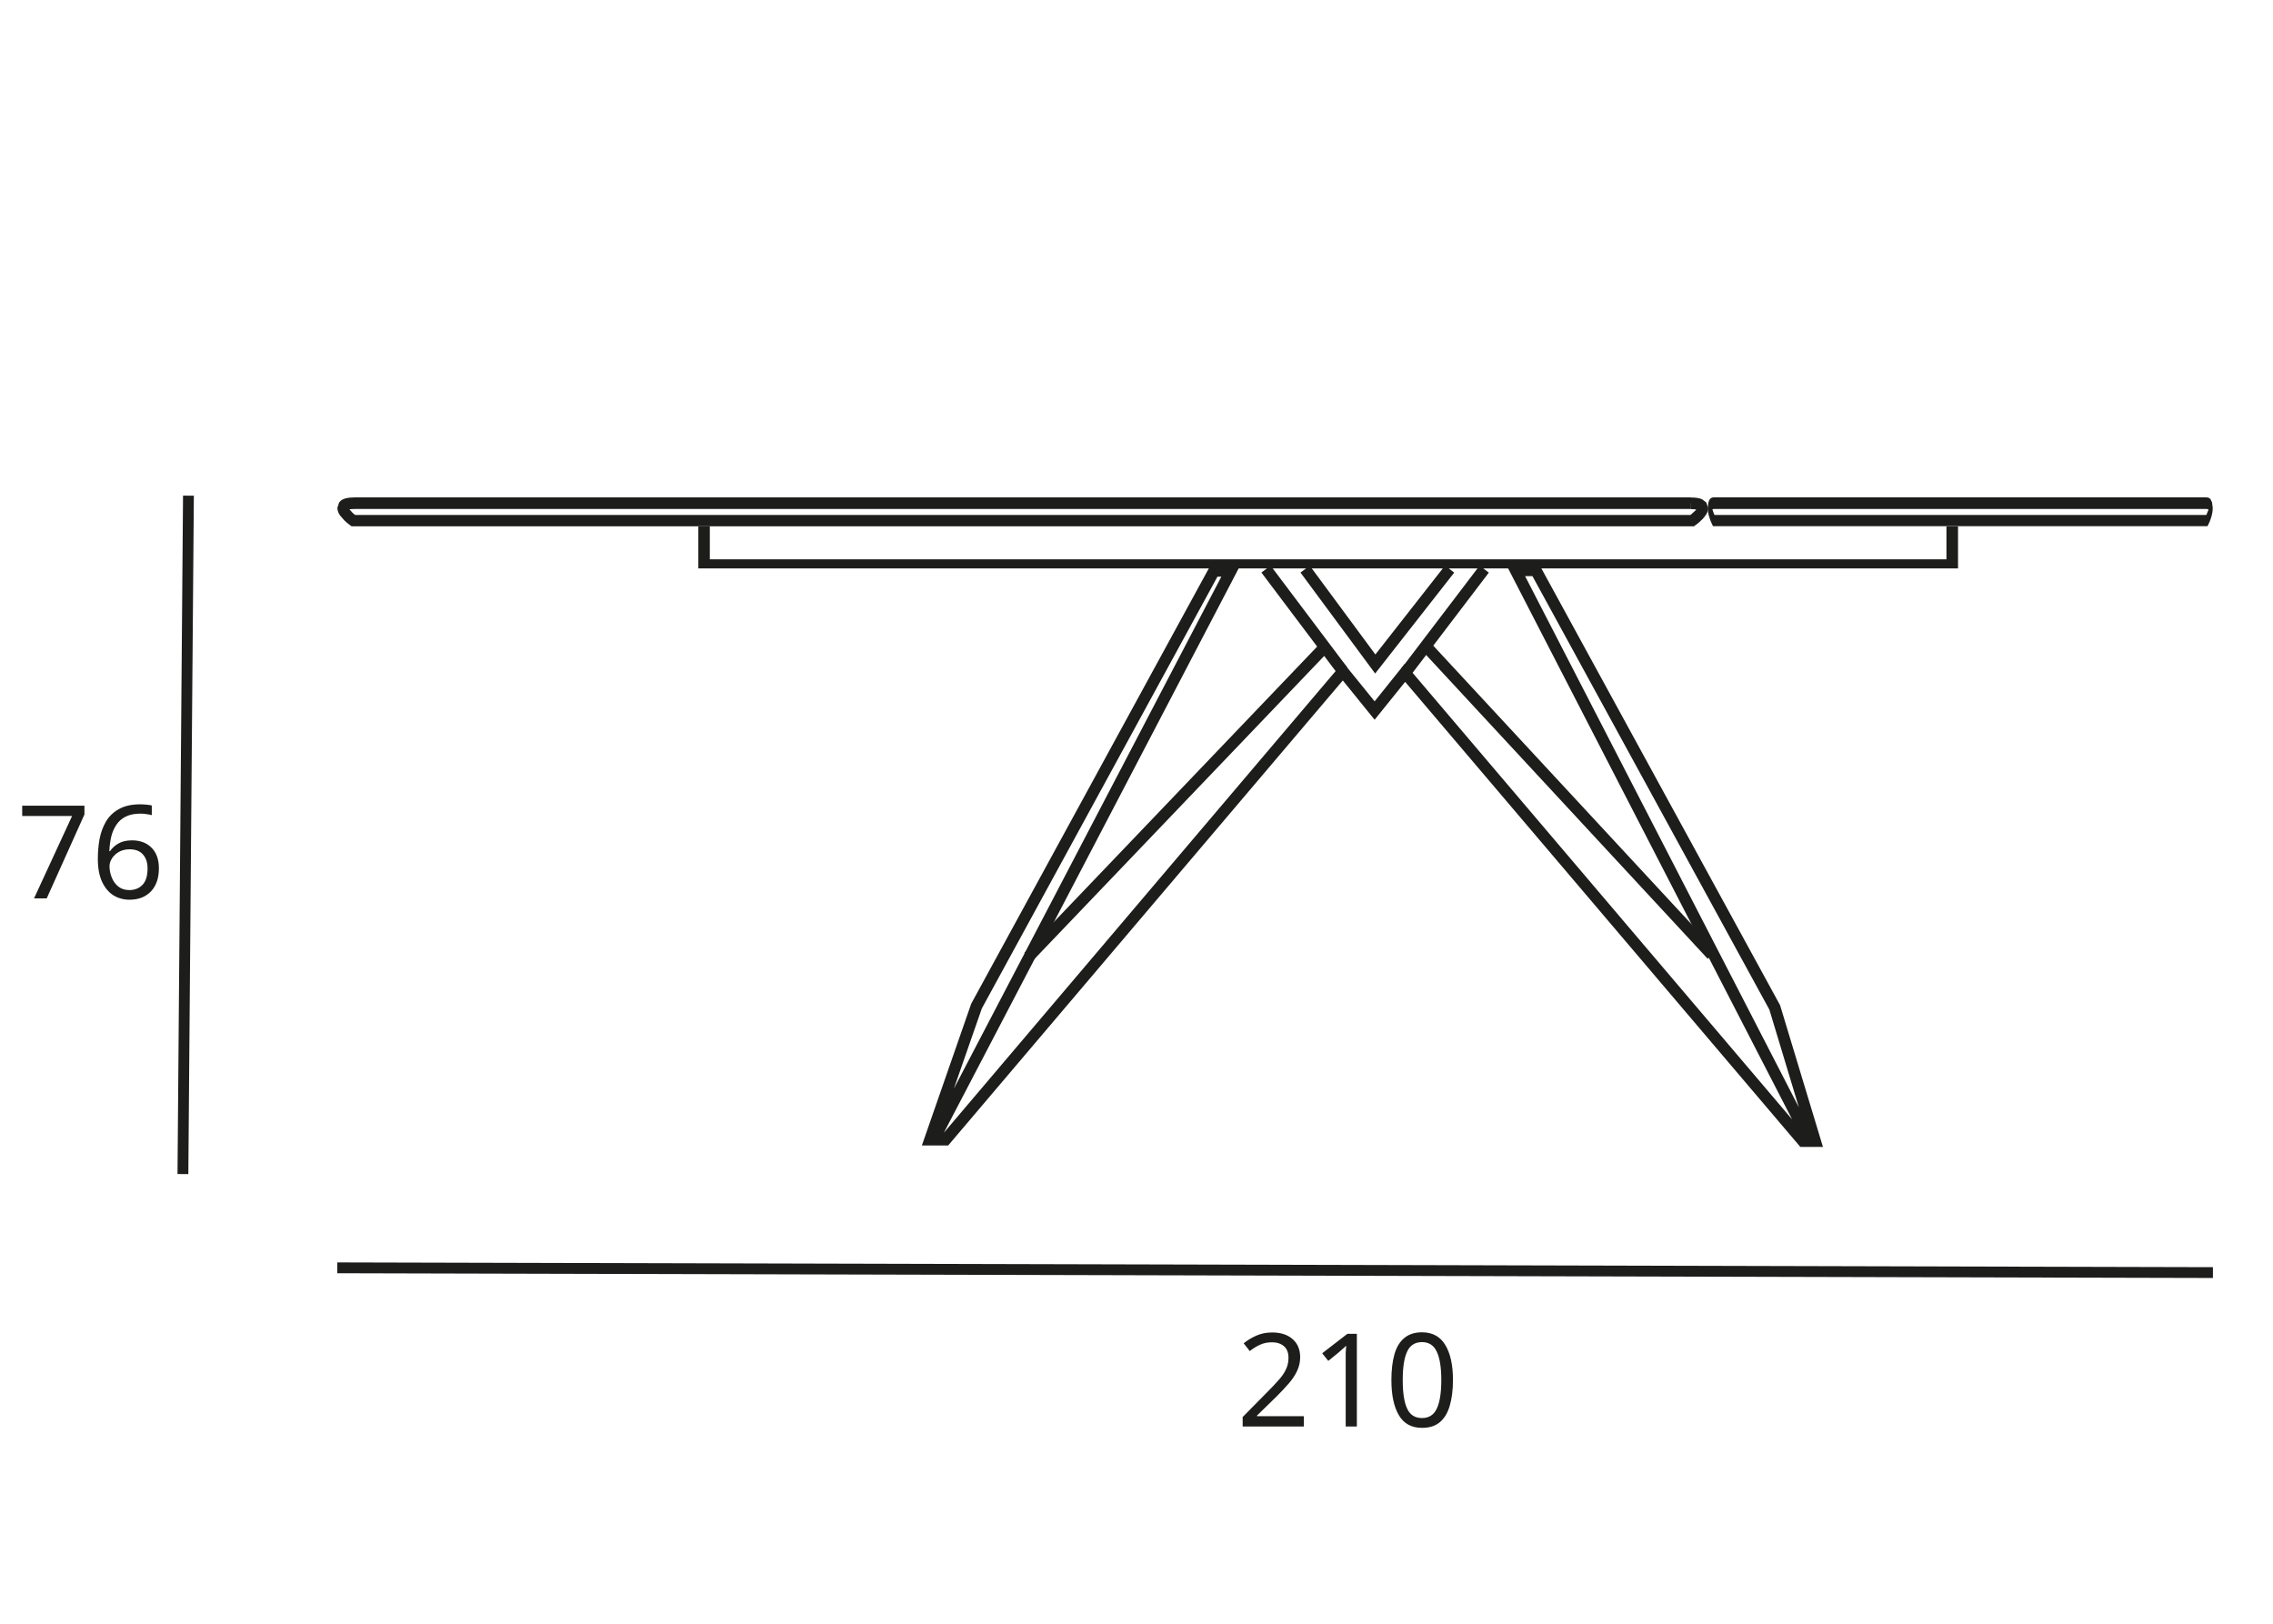
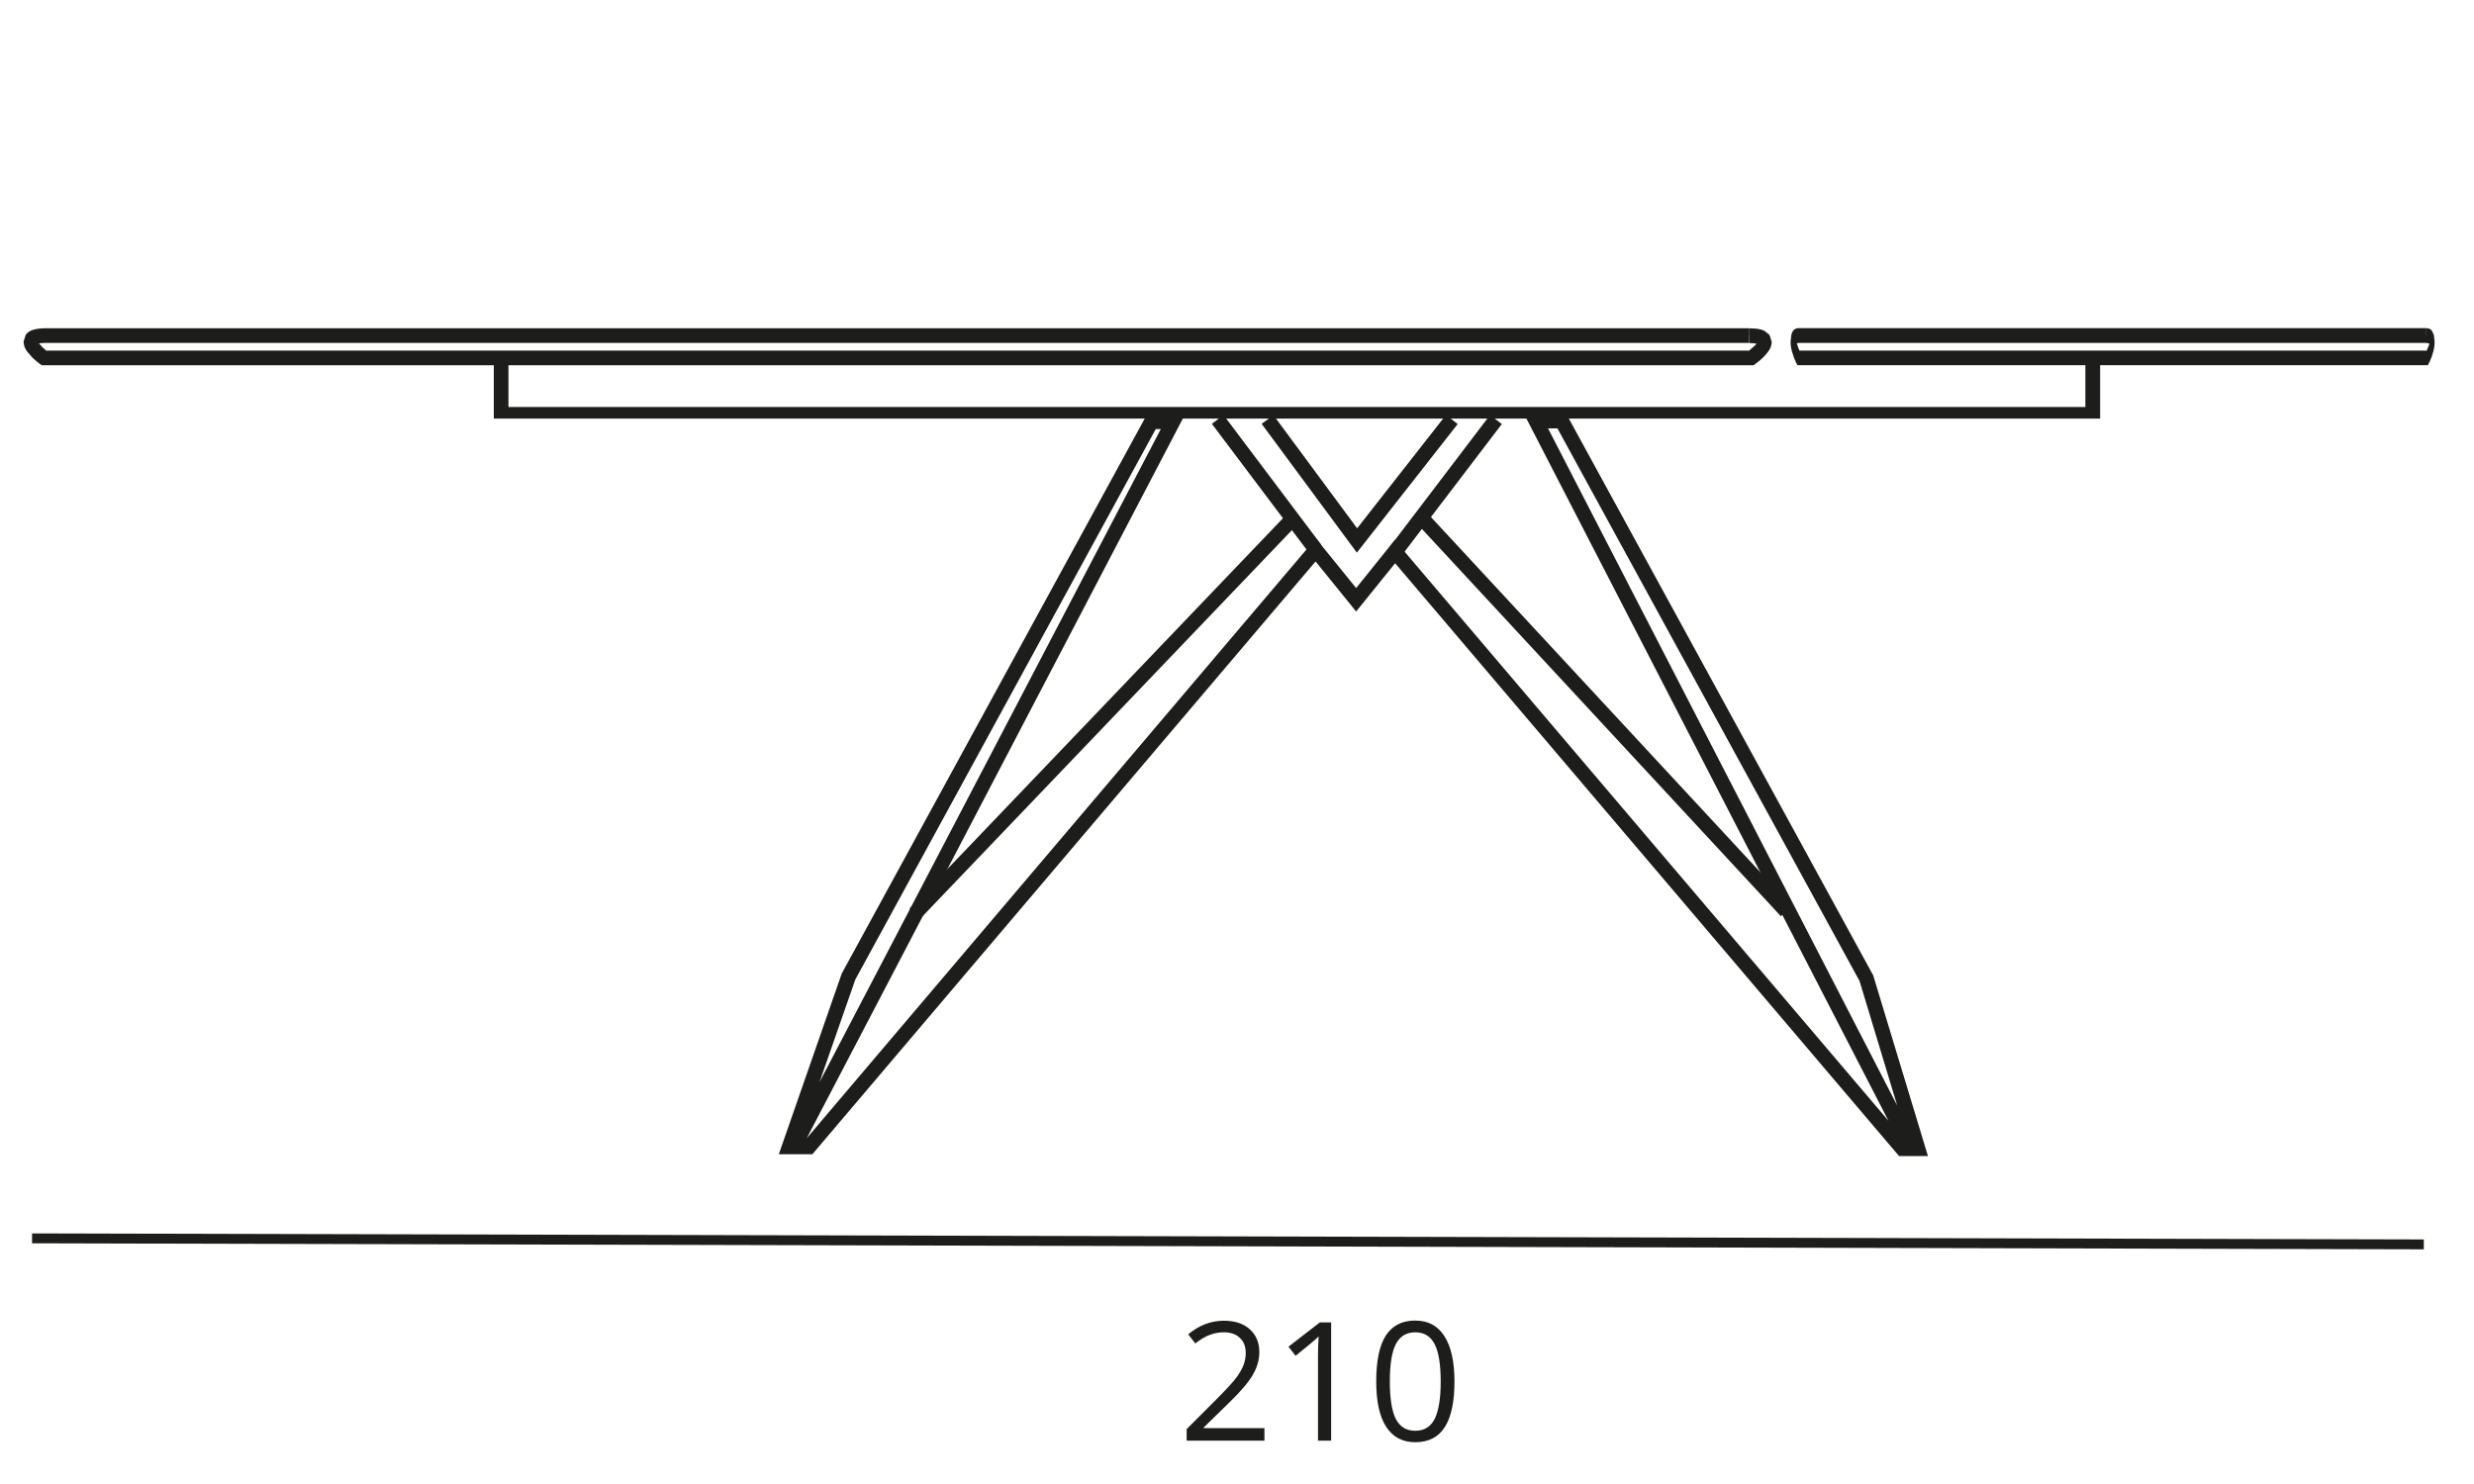
- <svg xmlns="http://www.w3.org/2000/svg" id="Capa_1" version="1.1" viewBox="0 0 210 150">
+ <svg xmlns="http://www.w3.org/2000/svg" id="Capa_1" version="1.1" viewBox="0 0 250 150">
  <defs>
    <style>
-       .st0, .st1 {
-         fill: #1d1d1b;
-       }
- 
-       .st1 {
-         font-family: Rockwell, Rockwell;
-         font-size: 12px;
-       }
- 
-       .st2 {
+       .st0 {
        fill: none;
        stroke: #1d1d1b;
        stroke-miterlimit: 10;
      }
+ 
+       .st1, .st2 {
+         isolation: isolate;
+       }
+ 
+       .st2 {
+         font-family: OpenSans-Regular, 'Open Sans';
+         font-size: 16.74px;
+       }
+ 
+       .st2, .st3 {
+         fill: #1d1d1b;
+       }
    </style>
  </defs>
-   <polygon class="st0" points="86.58 105.83 114.6 52.2 112.16 52.2 111.85 52.2 89.73 92.72 85.17 105.82 87.36 105.82 87.6 105.82 124.06 62.86 127 66.49 129.82 62.99 166.33 105.95 167.7 105.95 168.42 105.95 164.46 92.86 142.21 52.15 140.03 52.15 139.15 52.15 166.79 105.77 167.74 105.29 140.9 53.22 141.58 53.22 163.47 93.27 166.98 104.89 166.83 104.89 129.79 61.31 127 64.79 124.08 61.19 87.11 104.75 86.67 104.75 90.71 93.16 112.48 53.27 112.84 53.27 85.64 105.33 86.58 105.83" />
-   <polyline class="st0" points="95.41 88.76 122.71 60.21 121.94 59.47 94.64 88.02" />
-   <polyline class="st0" points="131.41 60.13 157.77 88.57 158.56 87.84 132.19 59.4" />
-   <polygon class="st0" points="120.15 52.89 127.05 62.22 134.35 52.9 133.51 52.24 127.07 60.46 121.01 52.26 120.15 52.89" />
-   <polyline class="st0" points="116.54 52.89 123.61 62.28 124.46 61.64 117.39 52.25" />
-   <polyline class="st0" points="137.55 52.9 130.29 62.44 129.44 61.79 136.7 52.25" />
-   <polygon class="st0" points="179.83 48.63 179.83 51.67 65.58 51.67 65.58 48.63 64.52 48.63 64.52 52.51 180.9 52.51 180.9 48.63 179.83 48.63" />
-   <path class="st0" d="M156.2,46.49v.53H32.76c-.38,0-.61.05-.67.09h-.02s-.12-.18-.12-.18h.2l-.08.18-.12-.18h.2-.14l.14-.04v.04s-.14,0-.14,0l.14-.04.02.04.42.46.23.19.09.07-.27.45v-.53h123.71v.53l-.27-.45.13-.1.45-.41.15-.2.02-.04.1.04h-.11v-.04s.11.04.11.04h-.11.23l-.18.15-.05-.15h.23l-.18.15.12-.11-.1.13-.02-.03.12-.11-.1.13.02-.02v.03s-.02,0-.02,0l.02-.02v.03s-.27-.1-.7-.09v-1.07c.45,0,.78.04,1.06.17l.38.3.16.5c0,.32-.13.53-.25.7-.36.51-.92.89-.94.9l-.12.09H32.48l-.12-.09s-.27-.19-.54-.45l-.4-.46c-.12-.18-.24-.38-.25-.7l.16-.5c.16-.22.37-.32.6-.38.23-.06.5-.09.84-.09h123.44v.53Z" />
-   <line class="st2" x1="31.16" y1="117.12" x2="204.45" y2="117.56" />
-   <line class="st2" x1="17.41" y1="45.79" x2="16.9" y2="108.46" />
-   <text class="st1" transform="translate(114.23 131.78)">
-     <tspan x="0" y="0">210</tspan>
-   </text>
-   <text class="st1" transform="translate(1.52 82.99)">
-     <tspan x="0" y="0">76</tspan>
-   </text>
-   <path class="st0" d="M203.86,46.49v.53h-45.48c-.14,0-.22.05-.25.09h0s-.04-.18-.04-.18h.07l-.03.18-.04-.18h.07-.05l.05-.04v.04s-.05,0-.05,0l.05-.04v.04s.16.46.16.46l.08.19.03.07-.1.45v-.53h45.57v.53l-.1-.45.05-.1.17-.41.06-.2v-.04s.05.04.05.04h-.04v-.04s.04.04.04.04h-.04.08l-.07.15-.02-.15h.08l-.07.15.05-.11-.04.13v-.03s.04-.11.04-.11l-.04.13v-.02s0,.03,0,.03h0s0-.03,0-.03v.03s-.1-.1-.26-.09v-1.07c.17,0,.29.04.39.17l.14.3.06.5c0,.32-.05.53-.09.7-.13.51-.34.89-.35.9l-.04.09h-45.68l-.05-.09s-.1-.19-.2-.45l-.15-.46c-.04-.18-.09-.38-.09-.7l.06-.5c.06-.22.14-.32.22-.38.08-.06.18-.09.31-.09h45.48v.53Z" />
+   <polygon class="st3" points="80.67 116.68 119.75 41.88 116.35 41.88 115.91 41.88 85.06 98.4 78.7 116.67 81.76 116.67 82.09 116.67 132.94 56.75 137.04 61.81 140.98 56.93 191.9 116.85 193.81 116.85 194.82 116.85 189.29 98.59 158.26 41.81 155.22 41.81 153.99 41.81 192.54 116.6 193.87 115.93 156.43 43.3 157.38 43.3 187.91 99.16 192.81 115.37 192.6 115.37 140.94 54.59 137.04 59.44 132.97 54.42 81.41 115.18 80.79 115.18 86.43 99.01 116.79 43.37 117.3 43.37 79.36 115.99 80.67 116.68" />
+   <polyline class="st3" points="92.98 92.87 131.06 53.05 129.99 52.02 91.91 91.84" />
+   <polyline class="st3" points="143.2 52.94 179.96 92.61 181.06 91.59 144.28 51.92" />
+   <polygon class="st3" points="127.49 42.84 137.11 55.86 147.3 42.86 146.12 41.94 137.14 53.4 128.69 41.97 127.49 42.84" />
+   <polyline class="st3" points="122.46 42.84 132.32 55.94 133.5 55.05 123.64 41.95" />
+   <polyline class="st3" points="151.76 42.86 141.63 56.16 140.45 55.26 150.57 41.95" />
+   <polygon class="st3" points="210.73 36.9 210.73 41.14 51.38 41.14 51.38 36.9 49.9 36.9 49.9 42.31 212.22 42.31 212.22 36.9 210.73 36.9" />
+   <path class="st3" d="M176.77,33.92v.74H4.6c-.53,0-.85.07-.93.13h-.03l-.17-.25h.28l-.11.25-.17-.25h.28-.2l.2-.06v.06h-.2l.2-.06.03.06.59.64.32.27.13.1-.38.63v-.74h172.55v.74l-.38-.63.18-.14.63-.57.21-.28.03-.06.14.06h-.15v-.06l.15.06h-.15.32l-.25.21-.07-.21h.32l-.25.21.17-.15-.14.18-.03-.04.17-.15-.14.18.03-.03v.04h-.03l.03-.03v.04s-.38-.14-.98-.13v-1.49c.63,0,1.09.06,1.48.24l.53.42.22.7c0,.45-.18.74-.35.98-.5.71-1.28,1.24-1.31,1.26l-.17.13H4.21l-.17-.13s-.38-.27-.75-.63l-.56-.64c-.17-.25-.33-.53-.35-.98l.22-.7c.22-.31.52-.45.84-.53s.7-.13,1.17-.13h172.17v.74h-.01Z" />
+   <line class="st0" x1="3.24" y1="125.17" x2="244.93" y2="125.78" />
+   <g class="st1">
+     <text class="st2" transform="translate(119.1 145.62)">
+       <tspan x="0" y="0">210</tspan>
+     </text>
+   </g>
+   <path class="st3" d="M245.25,33.92v.74h-63.43c-.2,0-.31.07-.35.13h0l-.06-.25h.1l-.04.25-.06-.25h.1-.07l.07-.06v.06h-.07l.07-.06v.06l.22.64.11.27.04.1-.14.63v-.74h63.56v.74l-.14-.63.07-.14.24-.57.08-.28v-.06l.07.06h-.06v-.06l.06.06h-.06.11l-.1.21-.03-.21h.11l-.1.21.07-.15-.06.18v-.04l.06-.15-.06.18v-.03.04h0v-.04.04s-.14-.14-.36-.13v-1.49c.24,0,.4.06.54.24l.2.42.08.7c0,.45-.07.74-.13.98-.18.71-.47,1.24-.49,1.26l-.06.13h-63.71l-.07-.13s-.14-.27-.28-.63l-.21-.64c-.06-.25-.13-.53-.13-.98l.08-.7c.08-.31.2-.45.31-.53s.25-.13.43-.13h63.43v.77Z" />
</svg>
